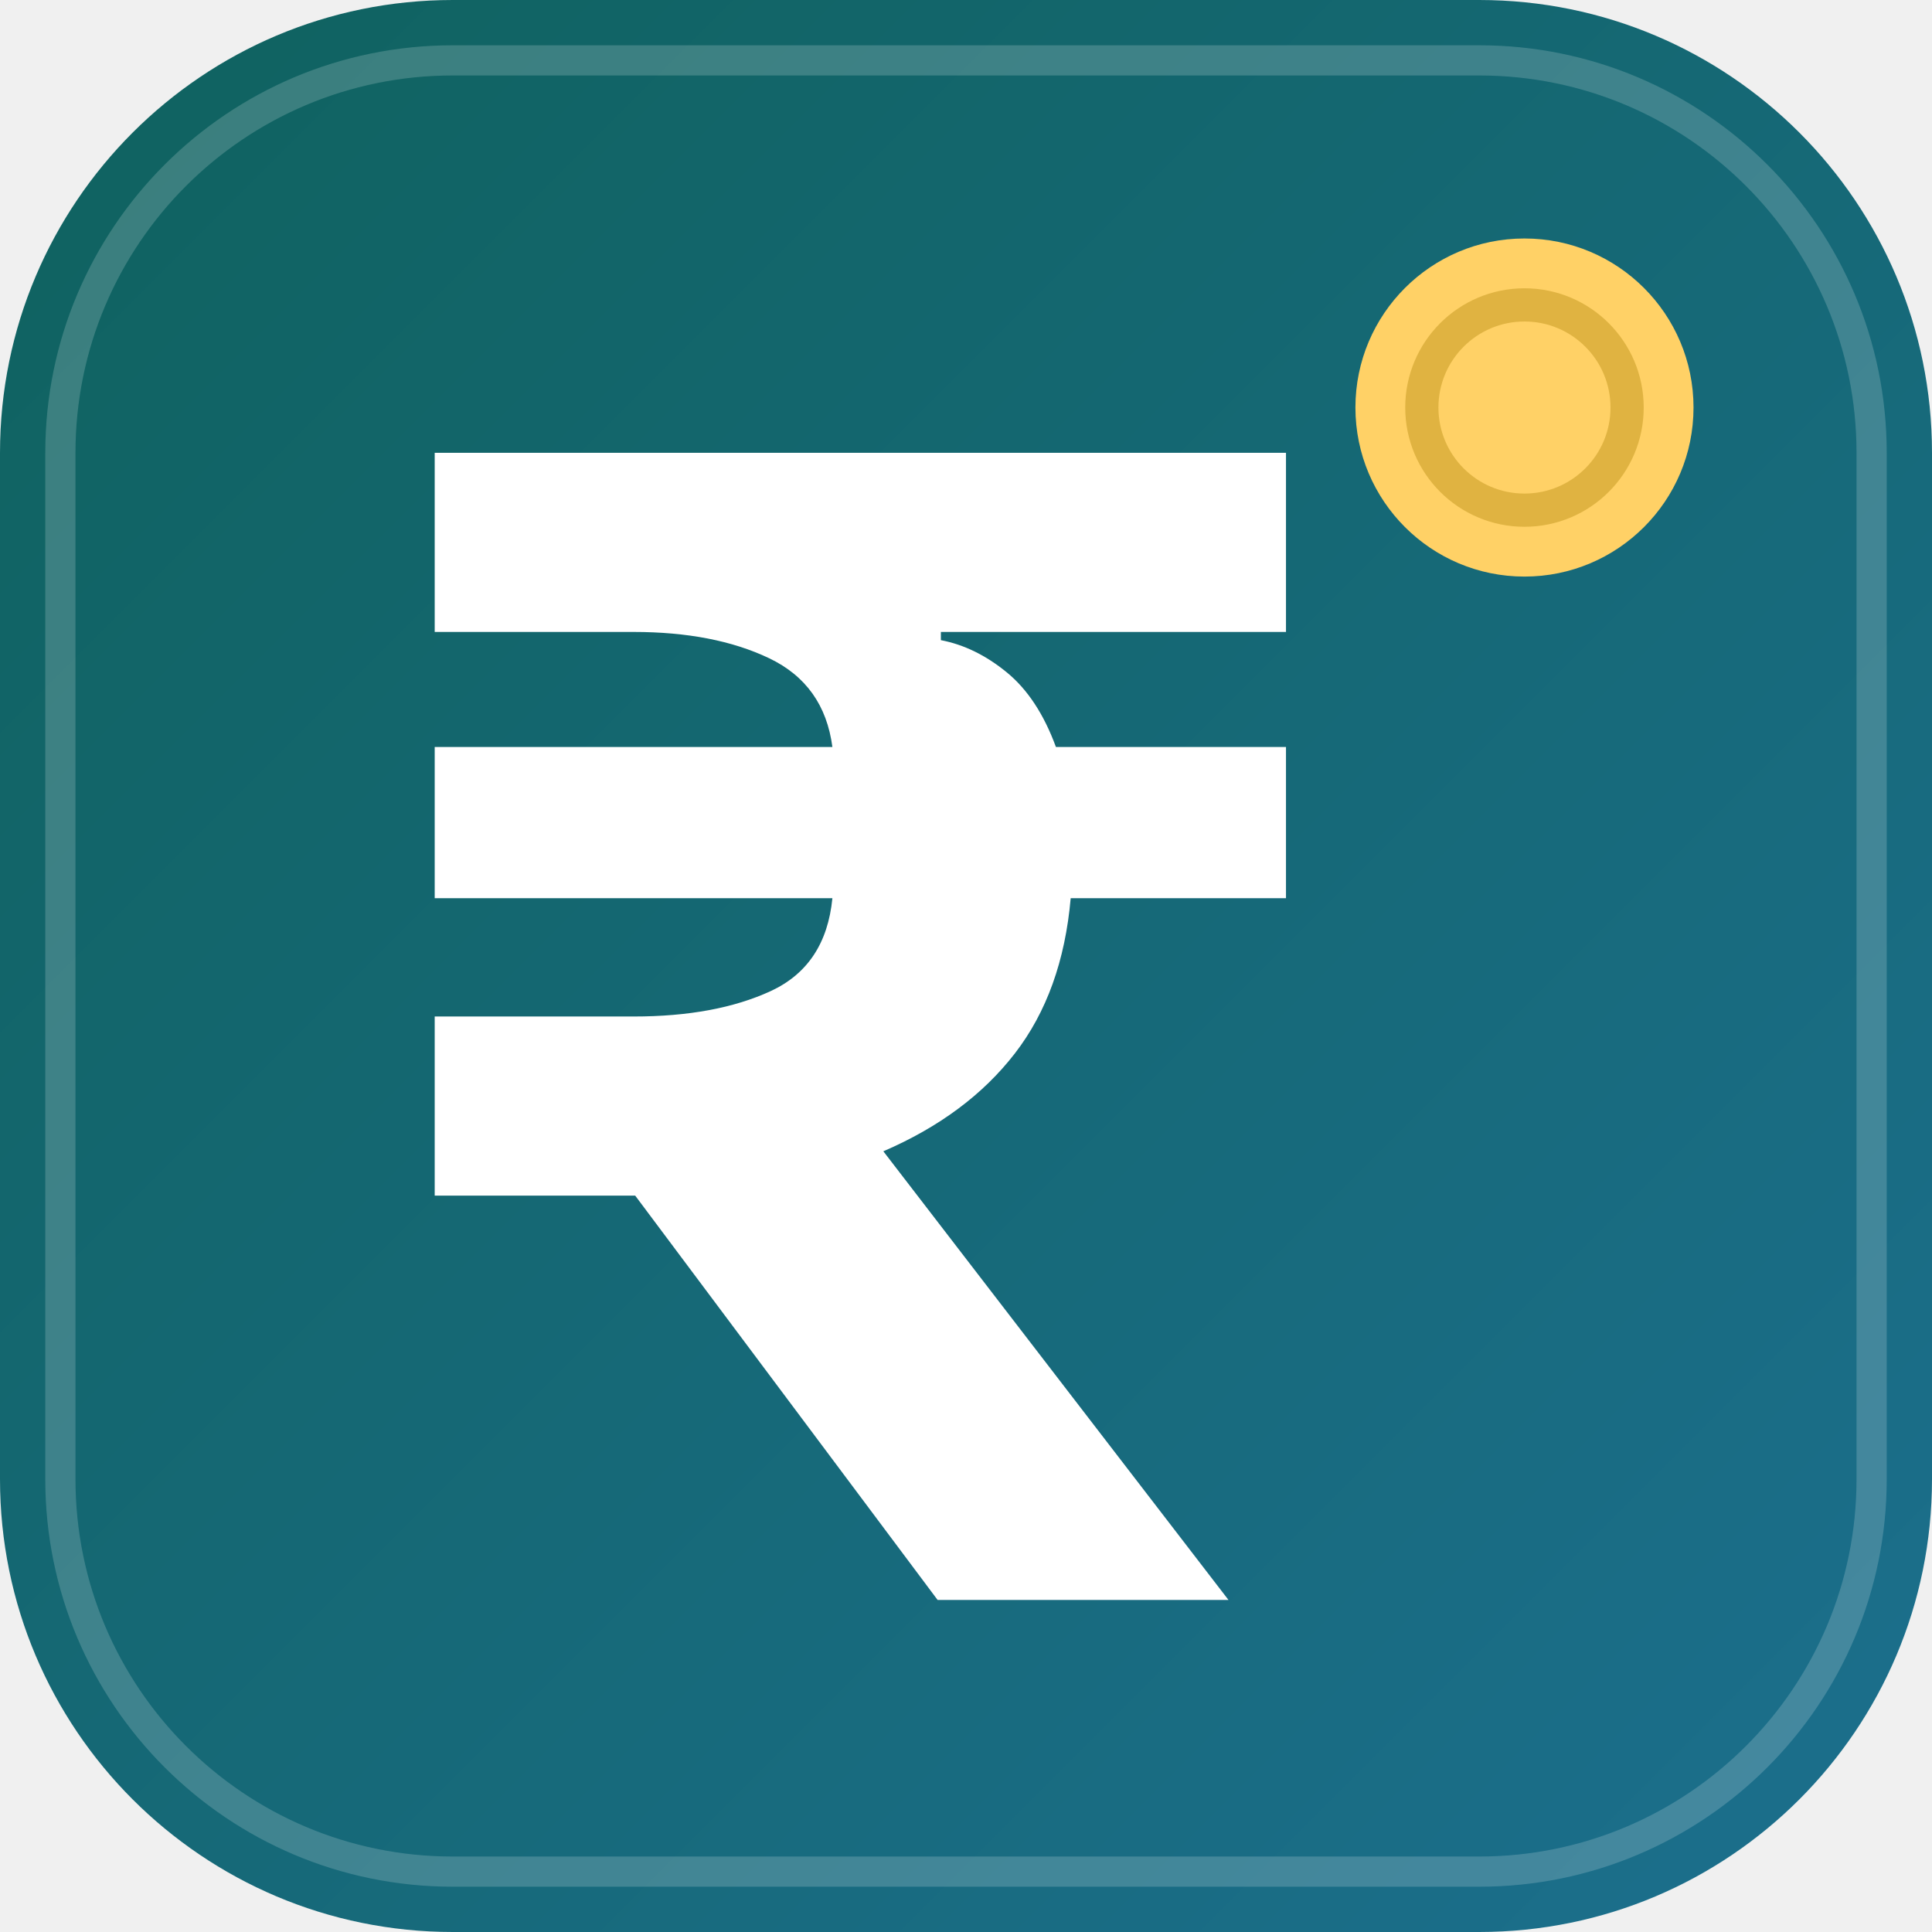
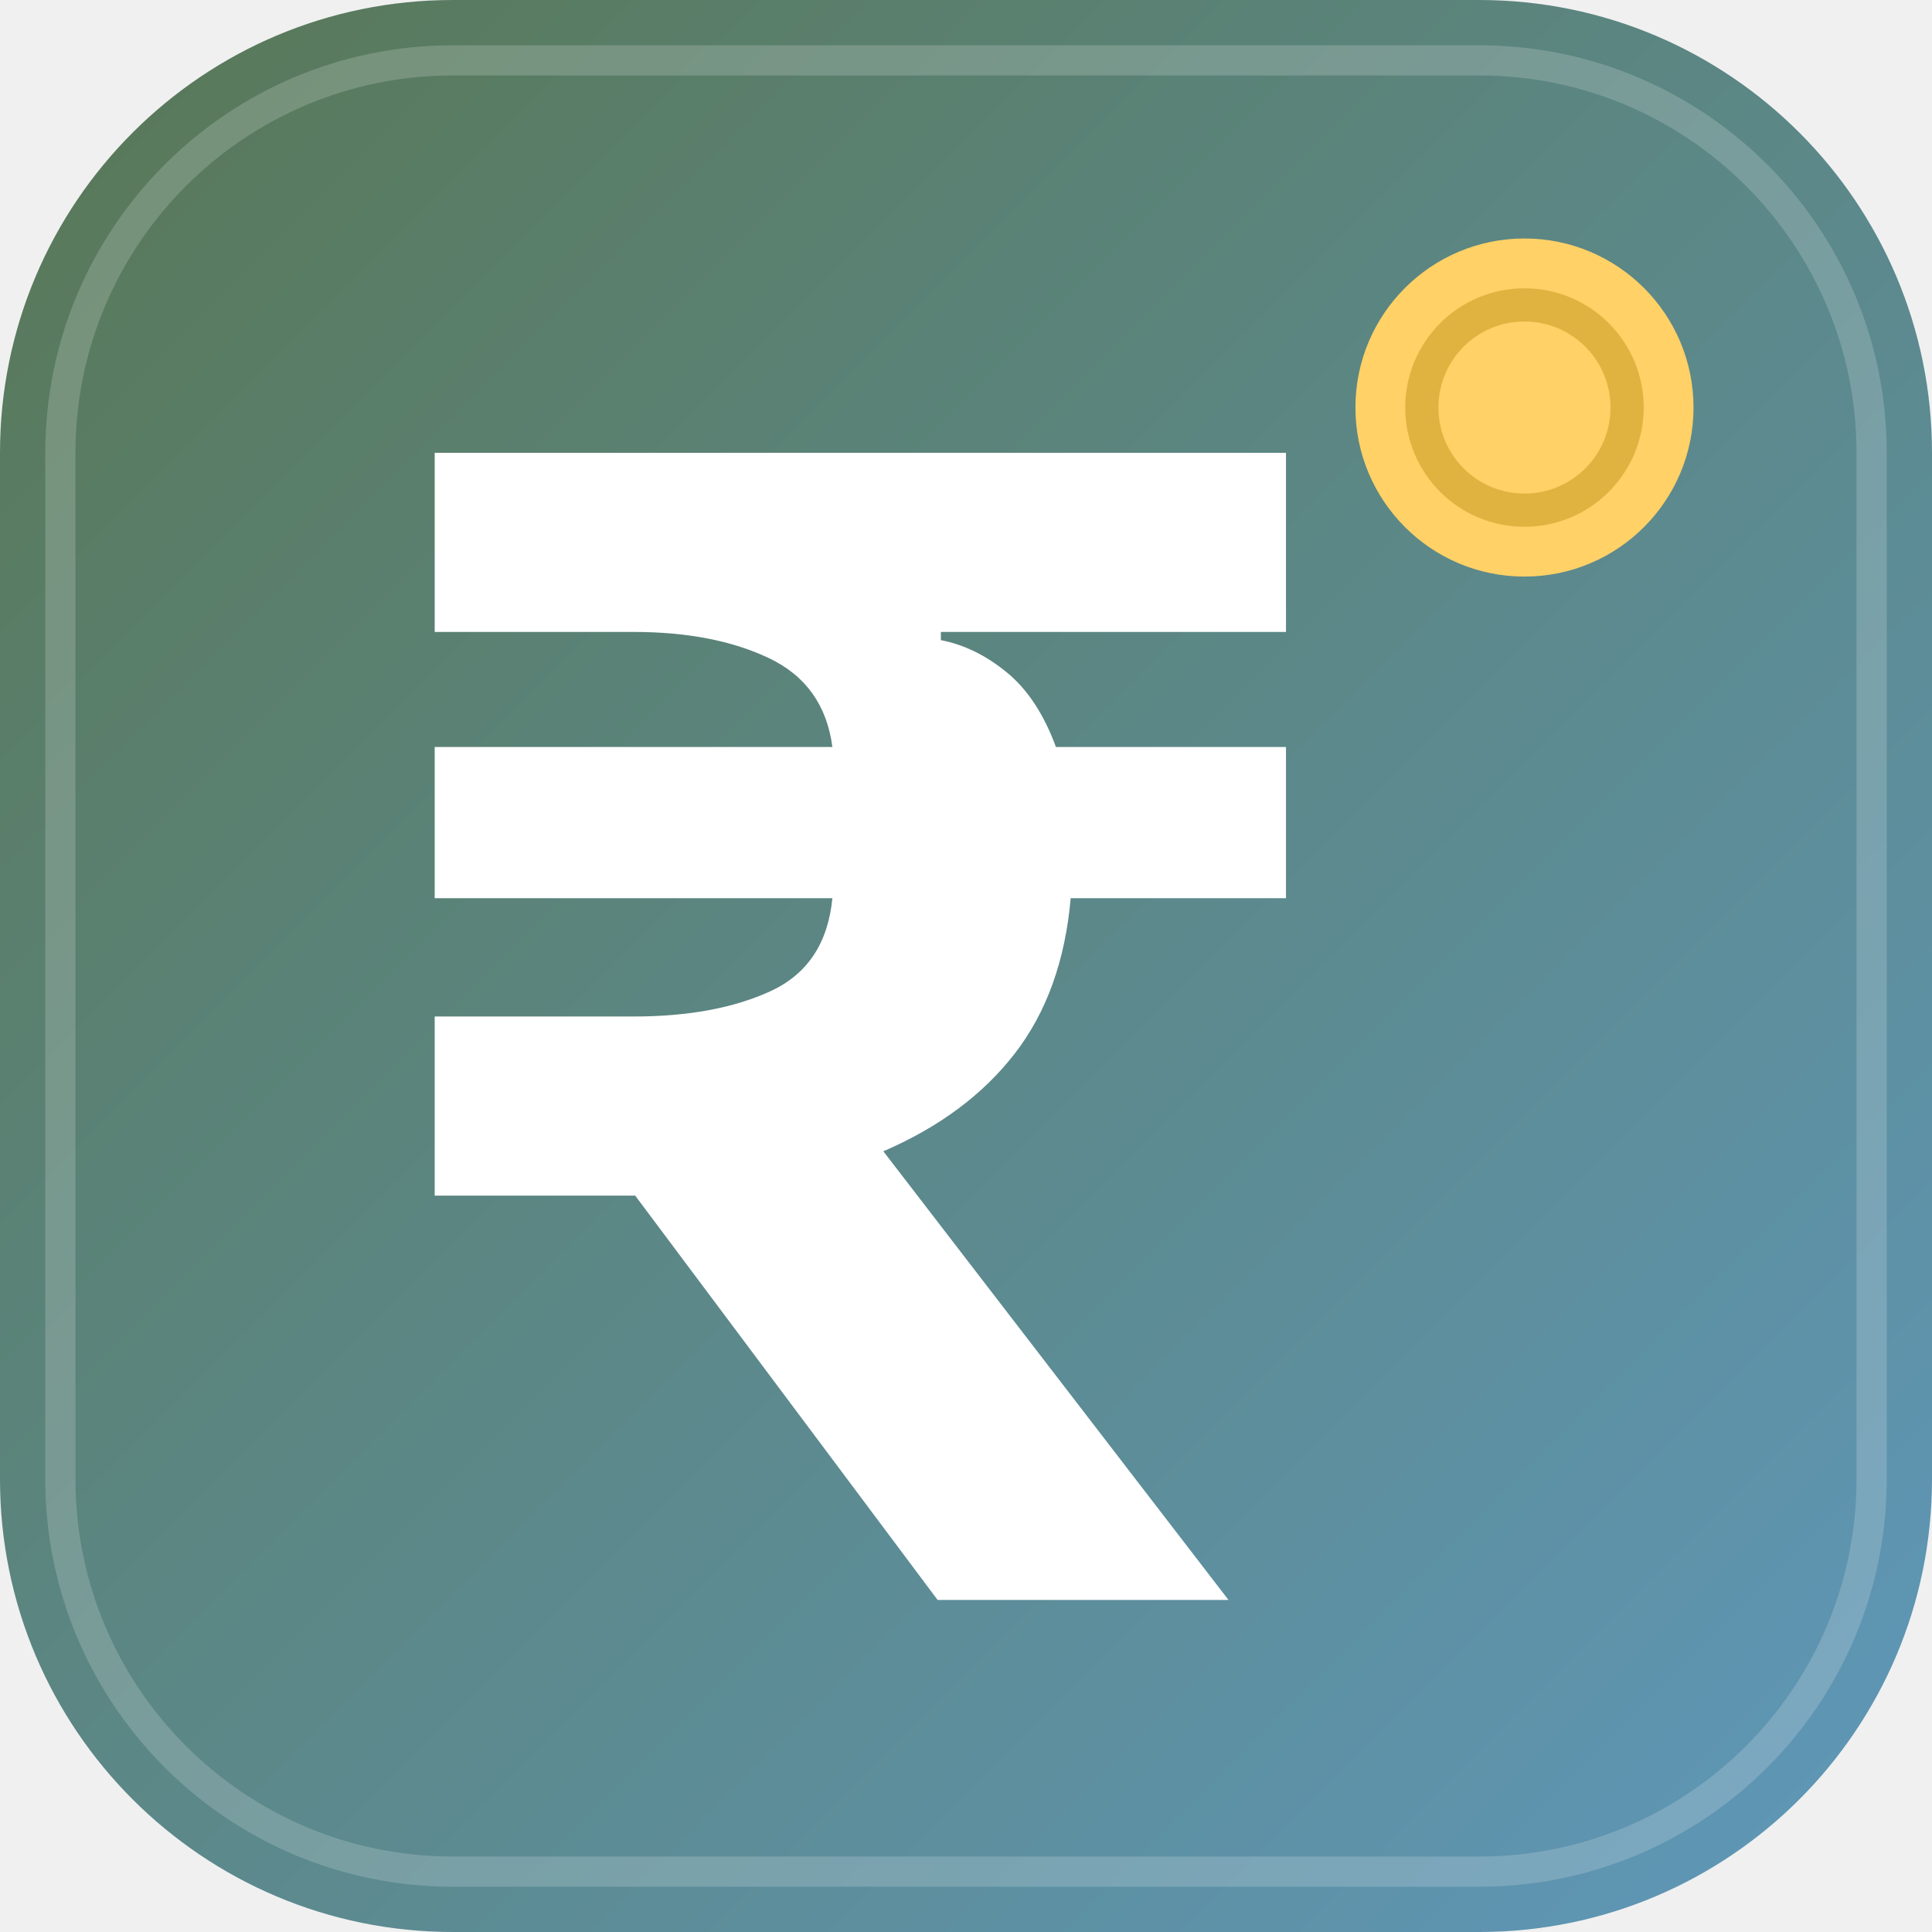
<svg xmlns="http://www.w3.org/2000/svg" viewBox="0 0 64 64">
  <defs>
    <linearGradient id="gf" x1="0" y1="0" x2="1" y2="1">
-       <stop offset="0" stop-color="#0f625e" />
-       <stop offset="1" stop-color="#1c6f8e" />
+       <stop offset="0" stop-color="#587754" />
+       <stop offset="1" stop-color="#5f98bb" />
    </linearGradient>
  </defs>
  <rect width="64" height="64" rx="15" fill="url(#gf)" />
  <rect x="2" y="2" width="60" height="60" rx="13" fill="none" stroke="#fff" opacity=".18" />
  <path d="M31.059 53.0 21.042 39.607H14.4V33.673H20.987Q23.709 33.673 25.533 32.83Q27.357 31.986 27.574 29.754H14.4V24.745H27.574Q27.302 22.676 25.479 21.805Q23.655 20.934 20.987 20.934H14.4V15.0H42.6V20.934H31.168V21.206Q32.311 21.424 33.345 22.268Q34.38 23.112 34.979 24.745H42.6V29.754H35.468Q35.196 32.857 33.617 34.898Q32.039 36.94 29.262 38.138L40.695 53.0Z" fill="#fff" />
  <circle cx="50.5" cy="13.5" r="5.6" fill="#ffd166" />
  <circle cx="50.5" cy="13.5" r="3.4" fill="none" stroke="#e0b341" stroke-width="1.1" />
</svg>
